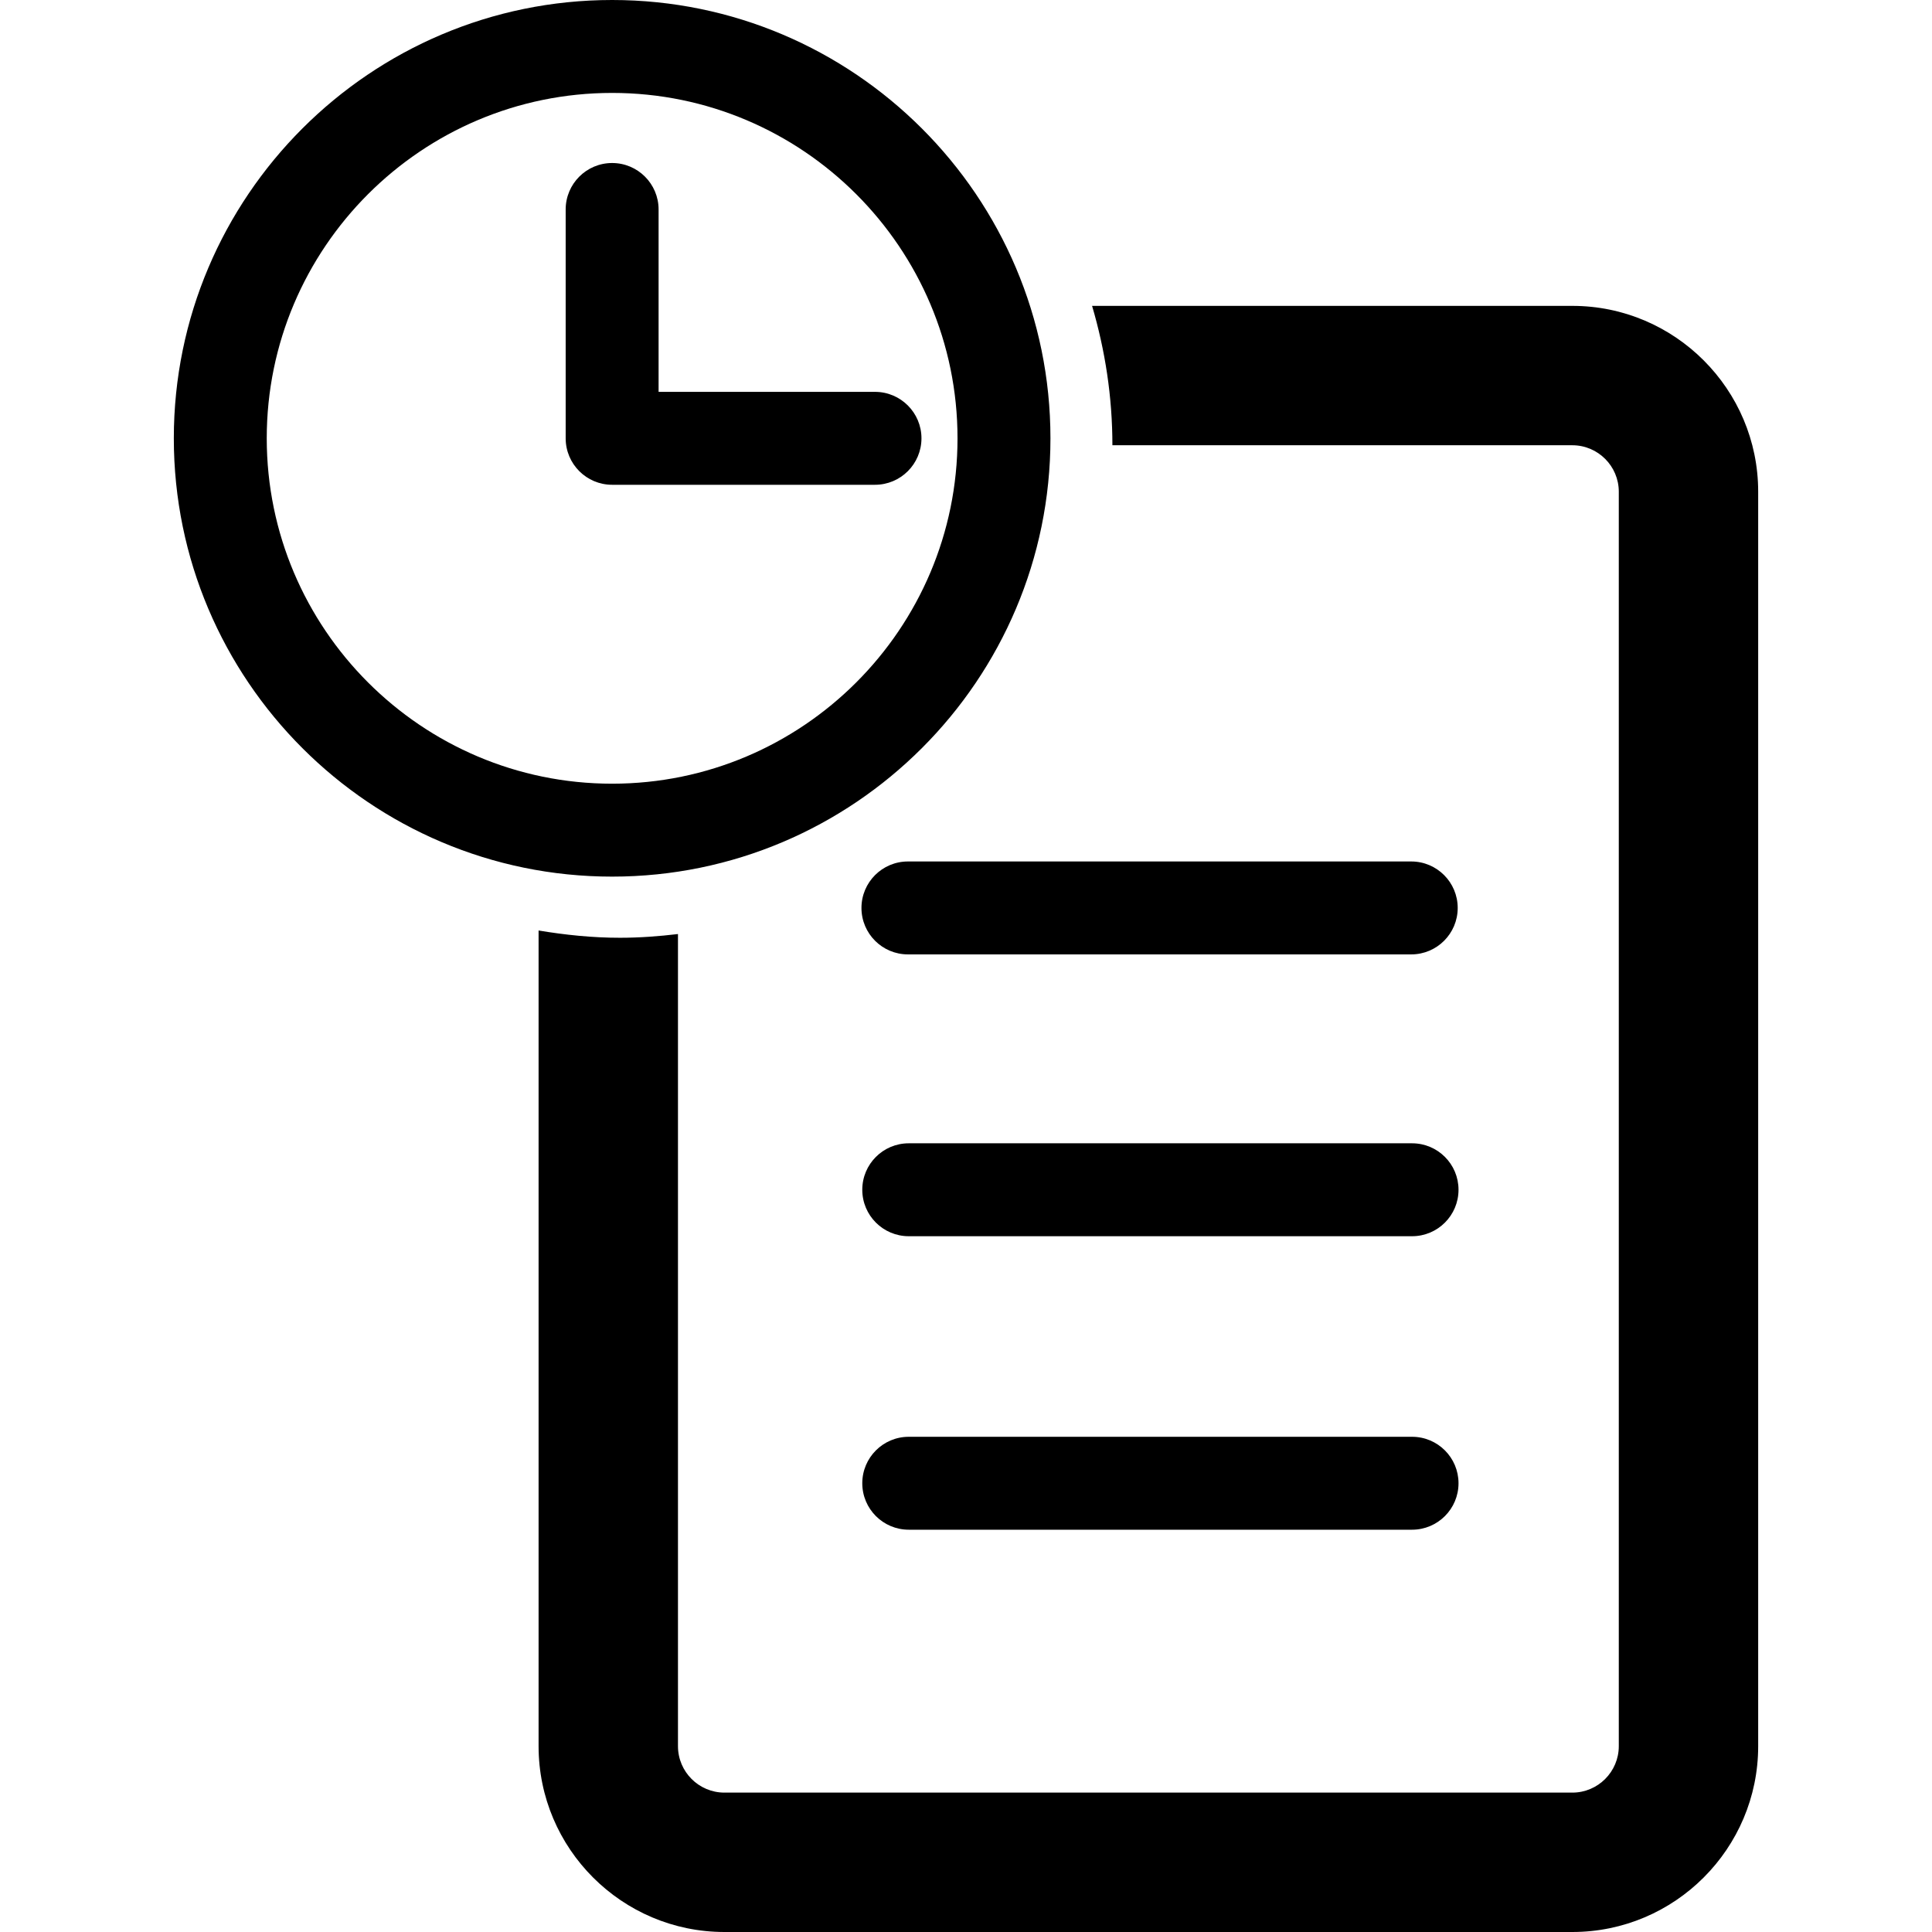
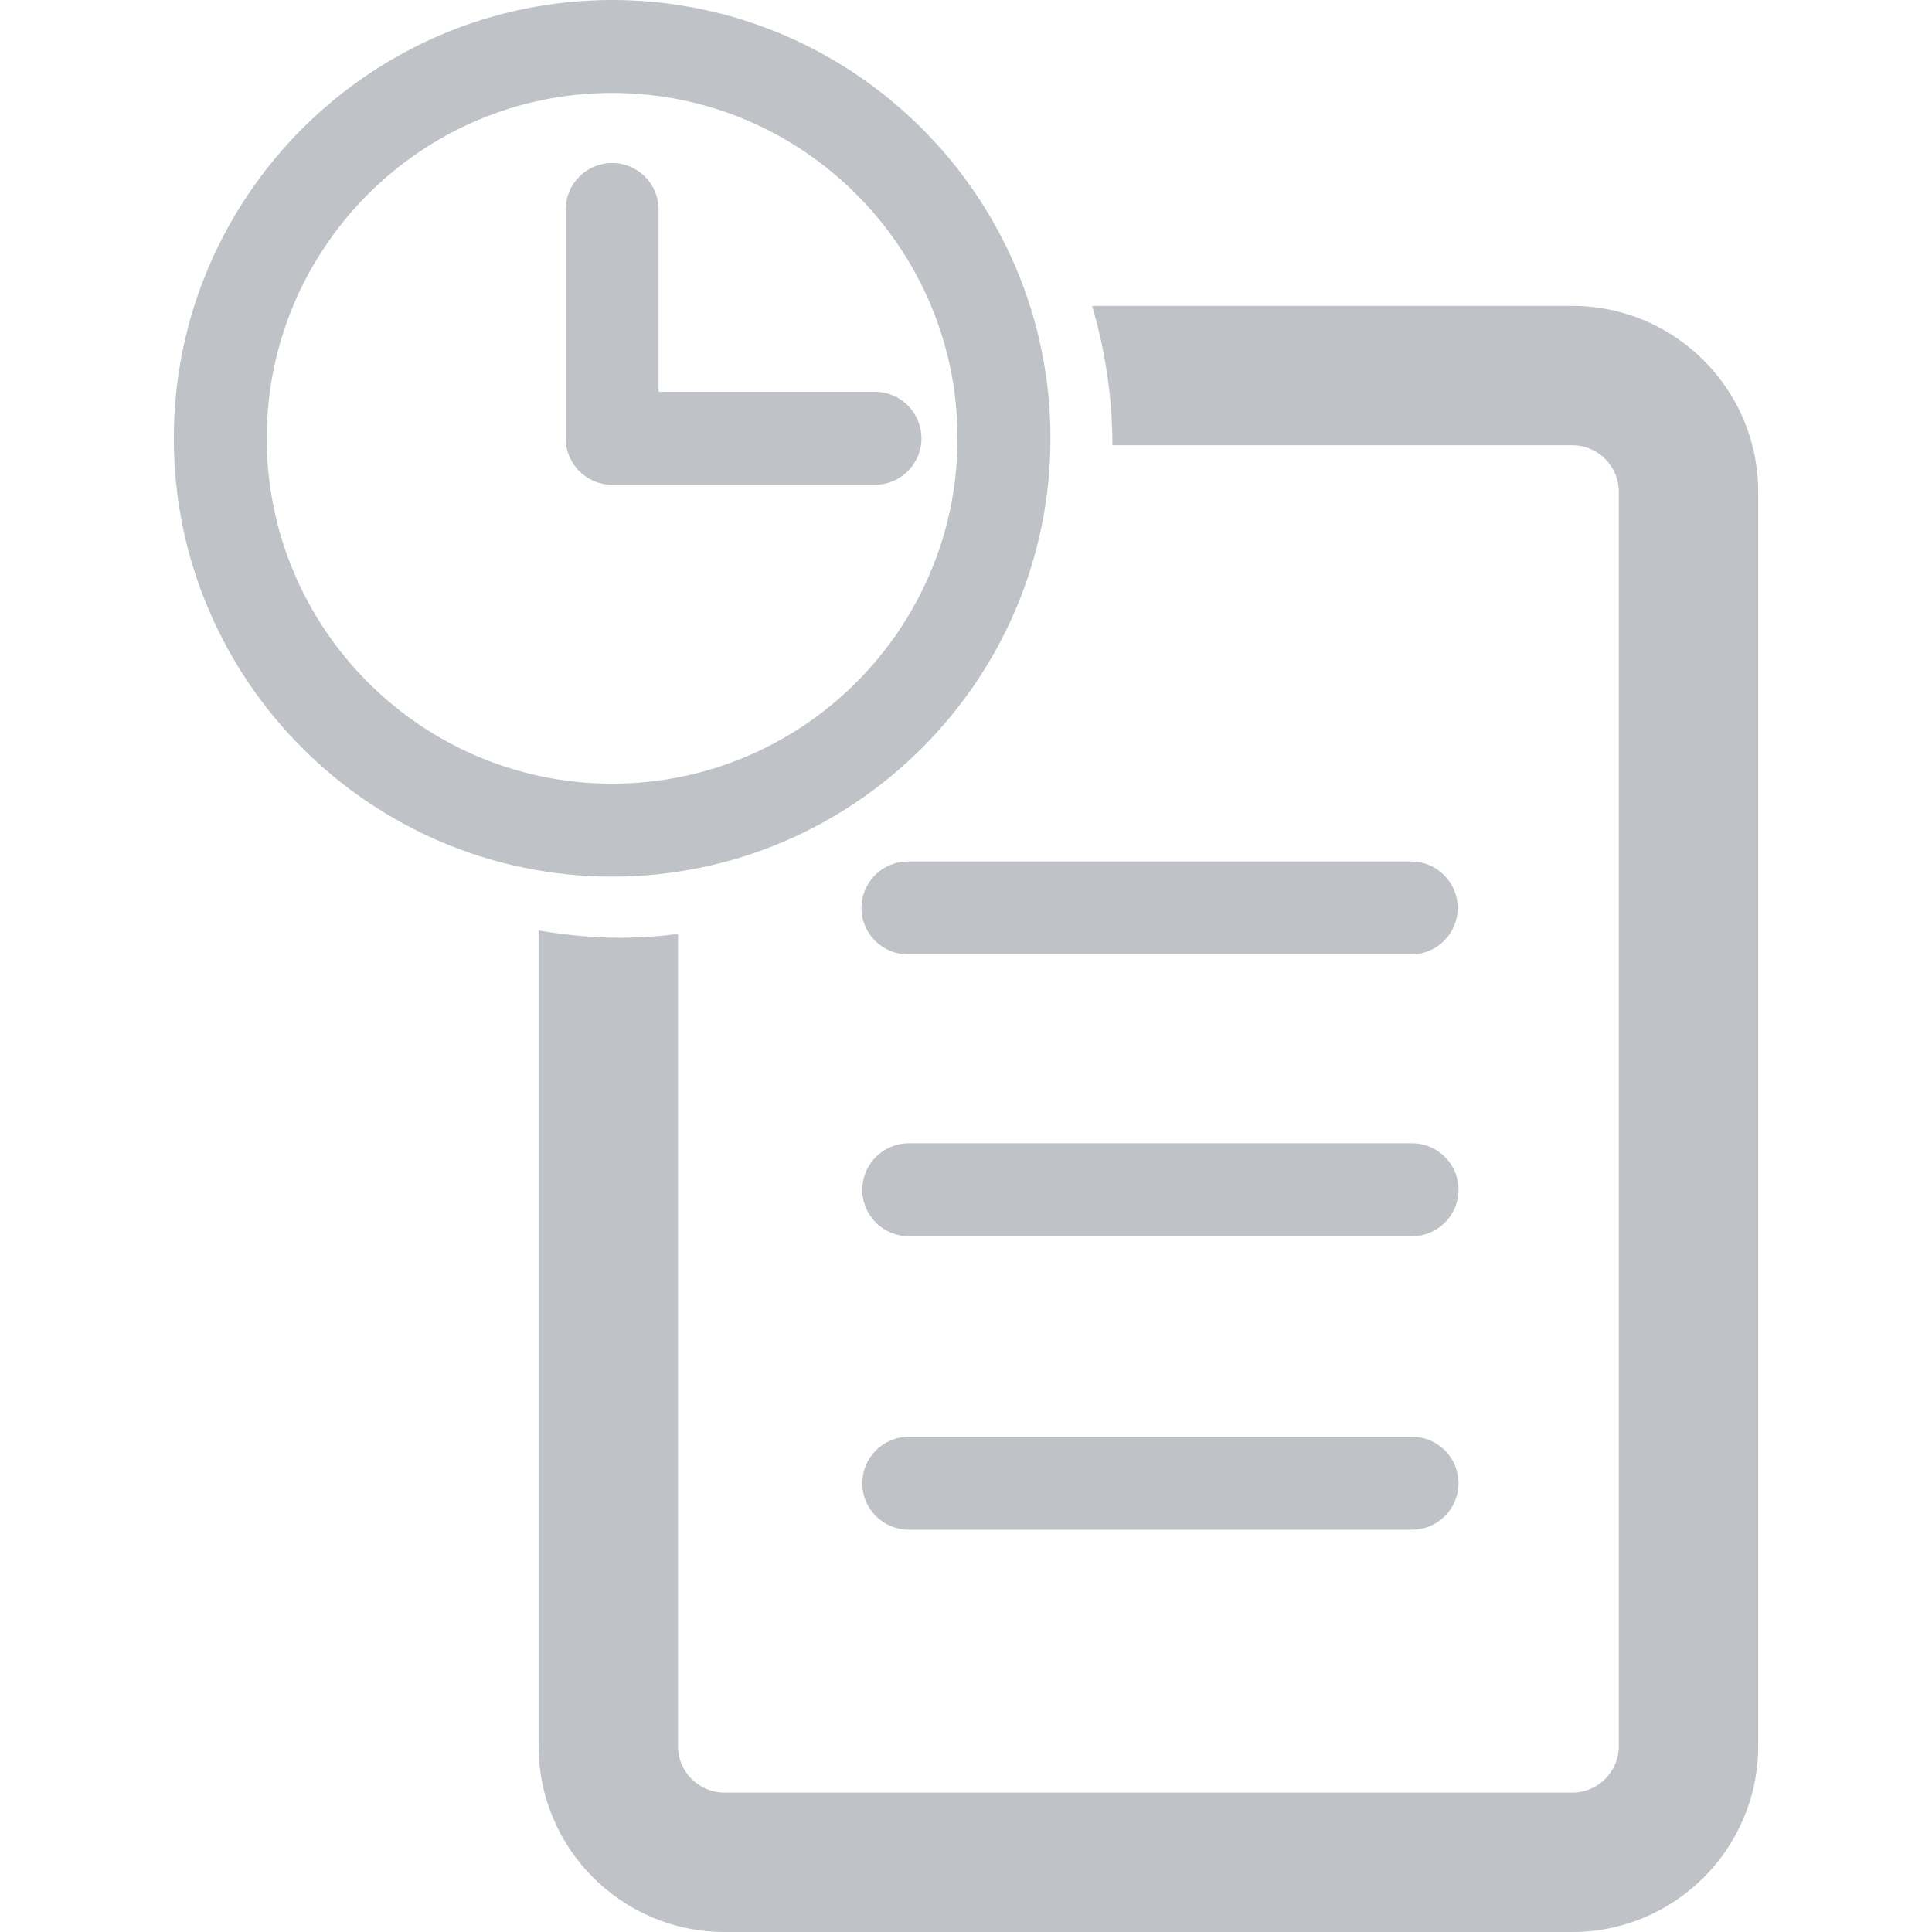
- <svg xmlns="http://www.w3.org/2000/svg" fill="#000000" version="1.1" id="Capa_1" width="800px" height="800px" viewBox="0 0 503.379 503.379" xml:space="preserve">
+ <svg xmlns="http://www.w3.org/2000/svg" fill="#bfc2c7" version="1.1" id="Capa_1" width="800px" height="800px" viewBox="0 0 503.379 503.379" xml:space="preserve">
  <g>
    <path d="M458.091,128.116v326.842c0,26.698-21.723,48.421-48.422,48.421h-220.92c-26.699,0-48.421-21.723-48.421-48.421V242.439   c6.907,1.149,13.953,1.894,21.184,1.894c5.128,0,10.161-0.381,15.132-0.969v211.594c0,6.673,5.429,12.104,12.105,12.104h220.92   c6.674,0,12.105-5.432,12.105-12.104V128.116c0-6.676-5.432-12.105-12.105-12.105H289.835c0-12.625-1.897-24.793-5.297-36.315   h125.131C436.368,79.695,458.091,101.417,458.091,128.116z M159.49,228.401c-62.973,0-114.202-51.229-114.202-114.199   C45.289,51.229,96.517,0,159.49,0c62.971,0,114.202,51.229,114.202,114.202C273.692,177.172,222.461,228.401,159.49,228.401z    M159.49,204.19c49.618,0,89.989-40.364,89.989-89.988c0-49.627-40.365-89.991-89.989-89.991   c-49.626,0-89.991,40.364-89.991,89.991C69.499,163.826,109.87,204.19,159.49,204.19z M227.981,126.308   c6.682,0,12.105-5.423,12.105-12.105s-5.423-12.105-12.105-12.105h-56.386v-47.52c0-6.682-5.423-12.105-12.105-12.105   s-12.105,5.423-12.105,12.105v59.625c0,6.682,5.423,12.105,12.105,12.105H227.981z M367.697,224.456h-131.14   c-6.682,0-12.105,5.423-12.105,12.105c0,6.683,5.423,12.105,12.105,12.105h131.14c6.685,0,12.105-5.423,12.105-12.105   C379.803,229.879,374.382,224.456,367.697,224.456z M367.91,297.885h-131.14c-6.682,0-12.105,5.42-12.105,12.105   s5.423,12.105,12.105,12.105h131.14c6.685,0,12.104-5.42,12.104-12.105S374.601,297.885,367.91,297.885z M367.91,374.353h-131.14   c-6.682,0-12.105,5.426-12.105,12.105c0,6.685,5.423,12.104,12.105,12.104h131.14c6.685,0,12.104-5.42,12.104-12.104   C380.015,379.778,374.601,374.353,367.91,374.353z" />
  </g>
</svg>
